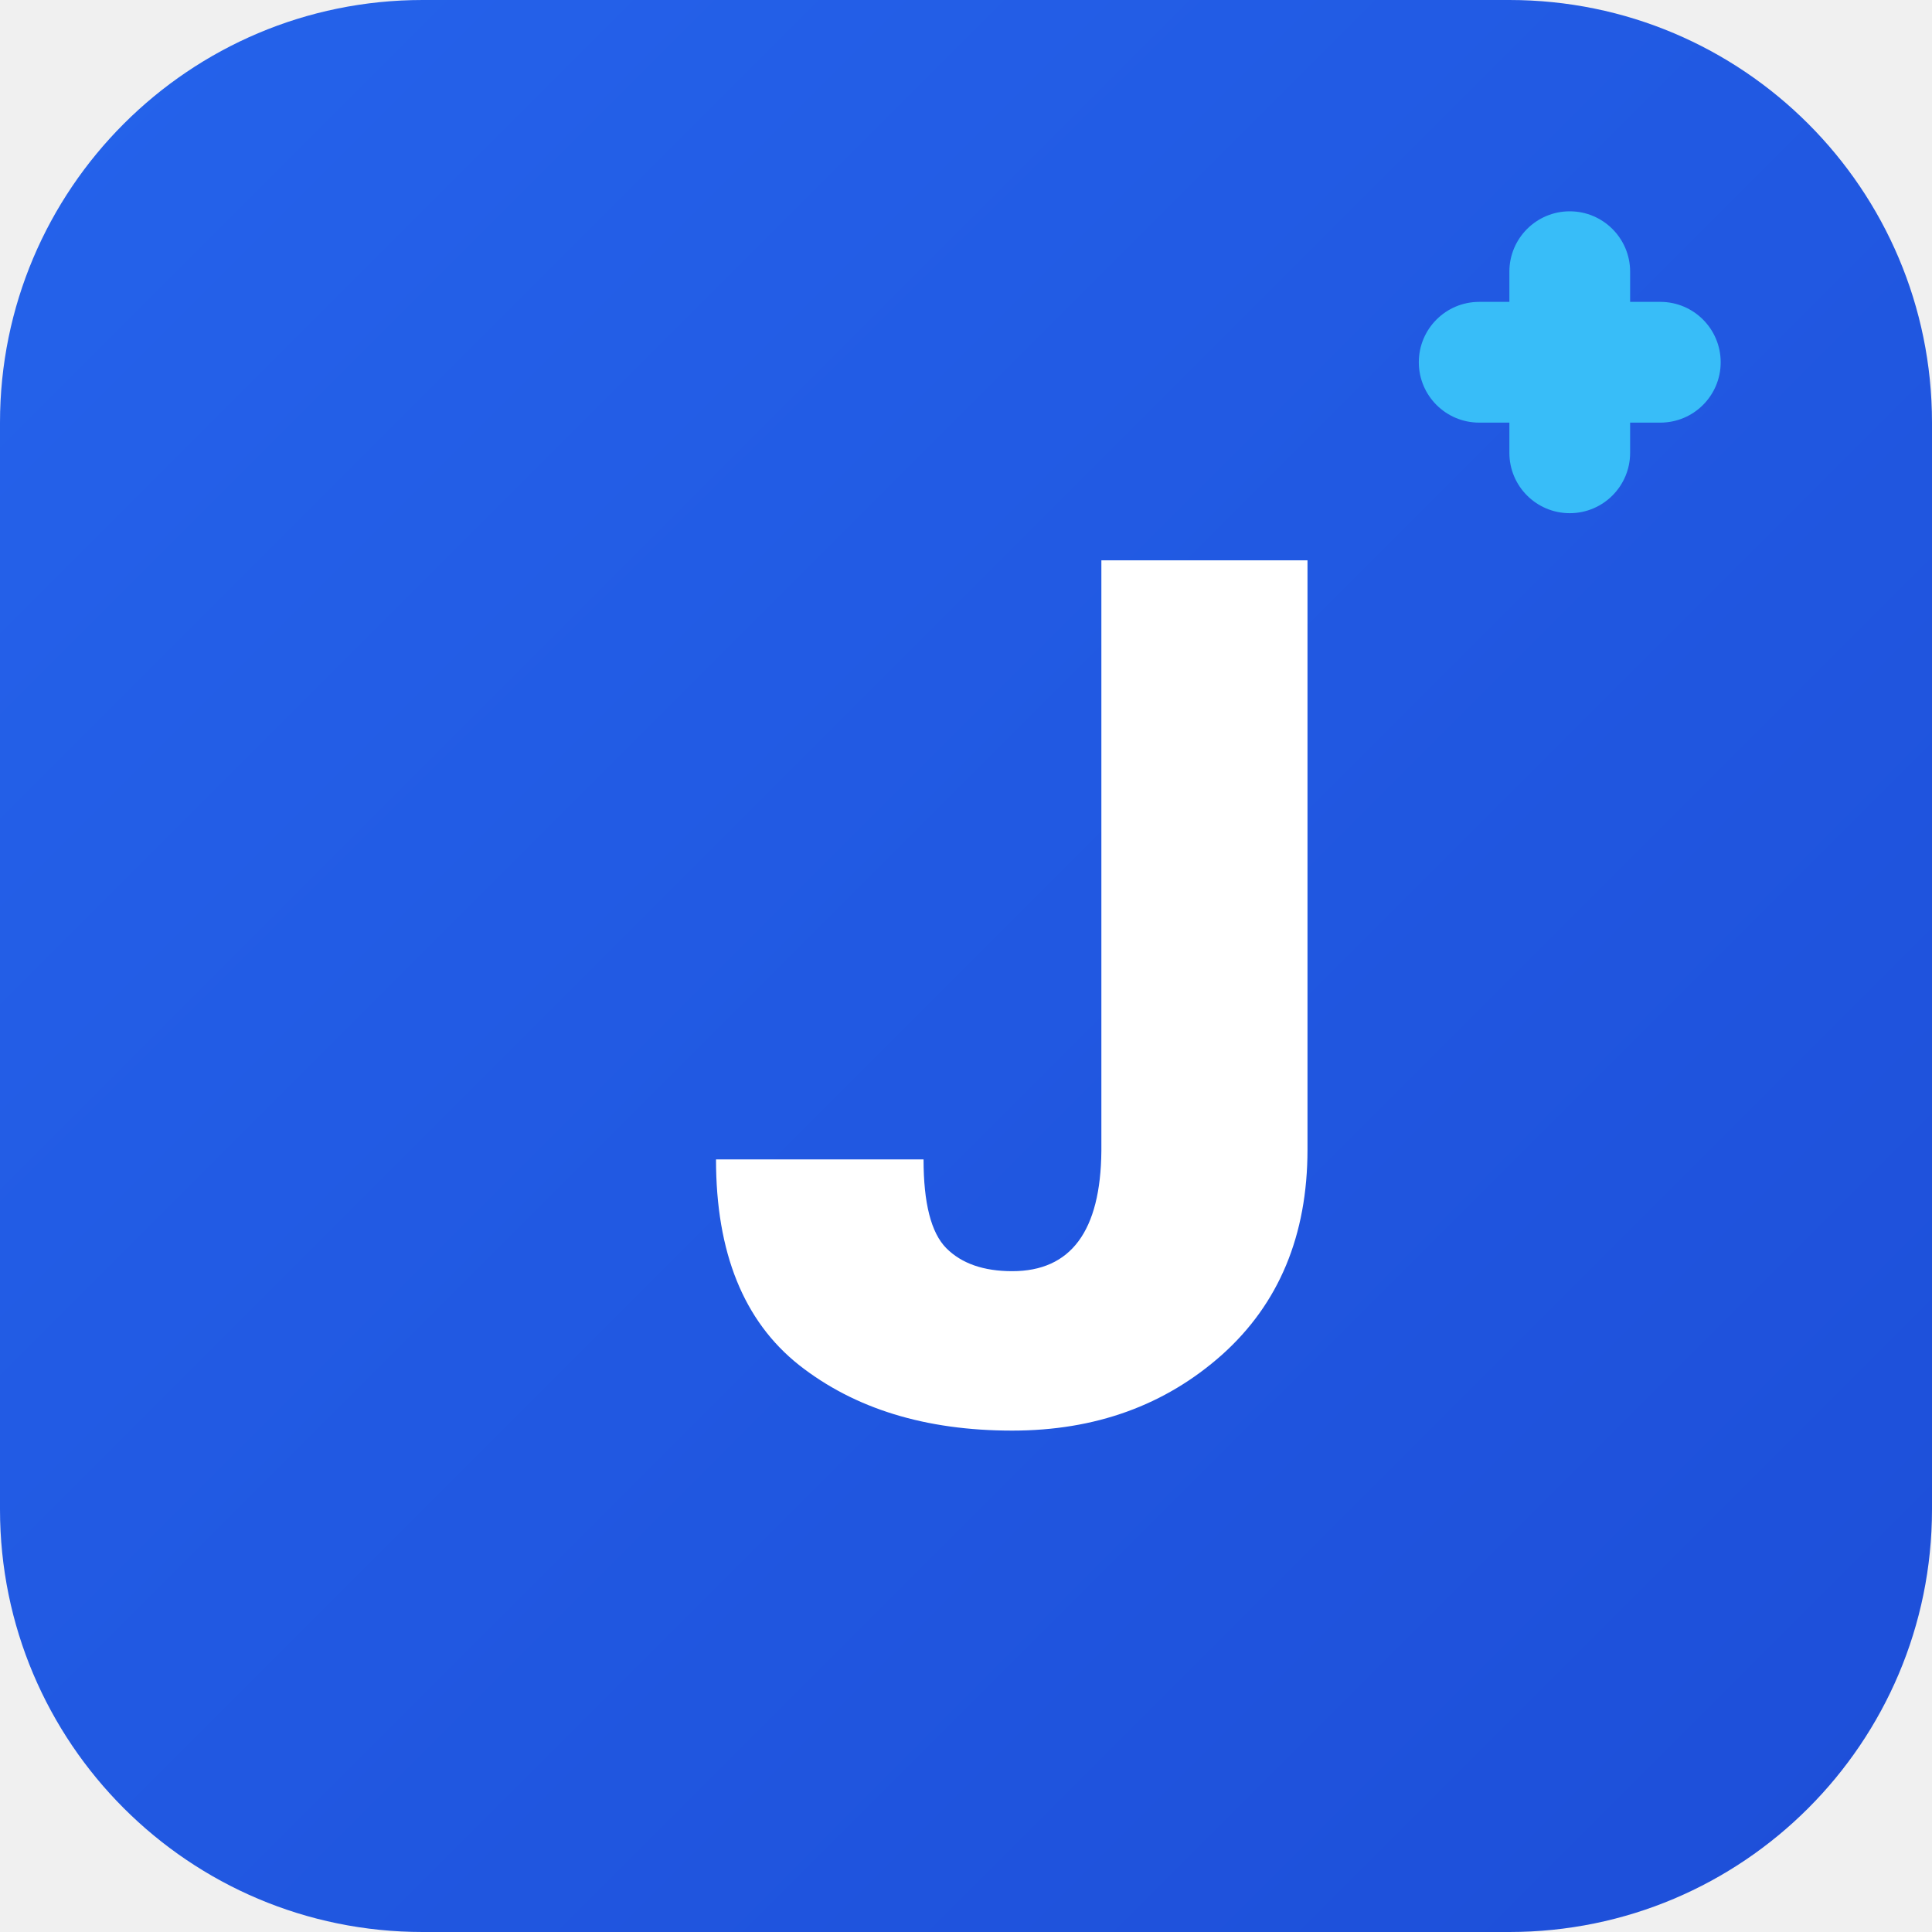
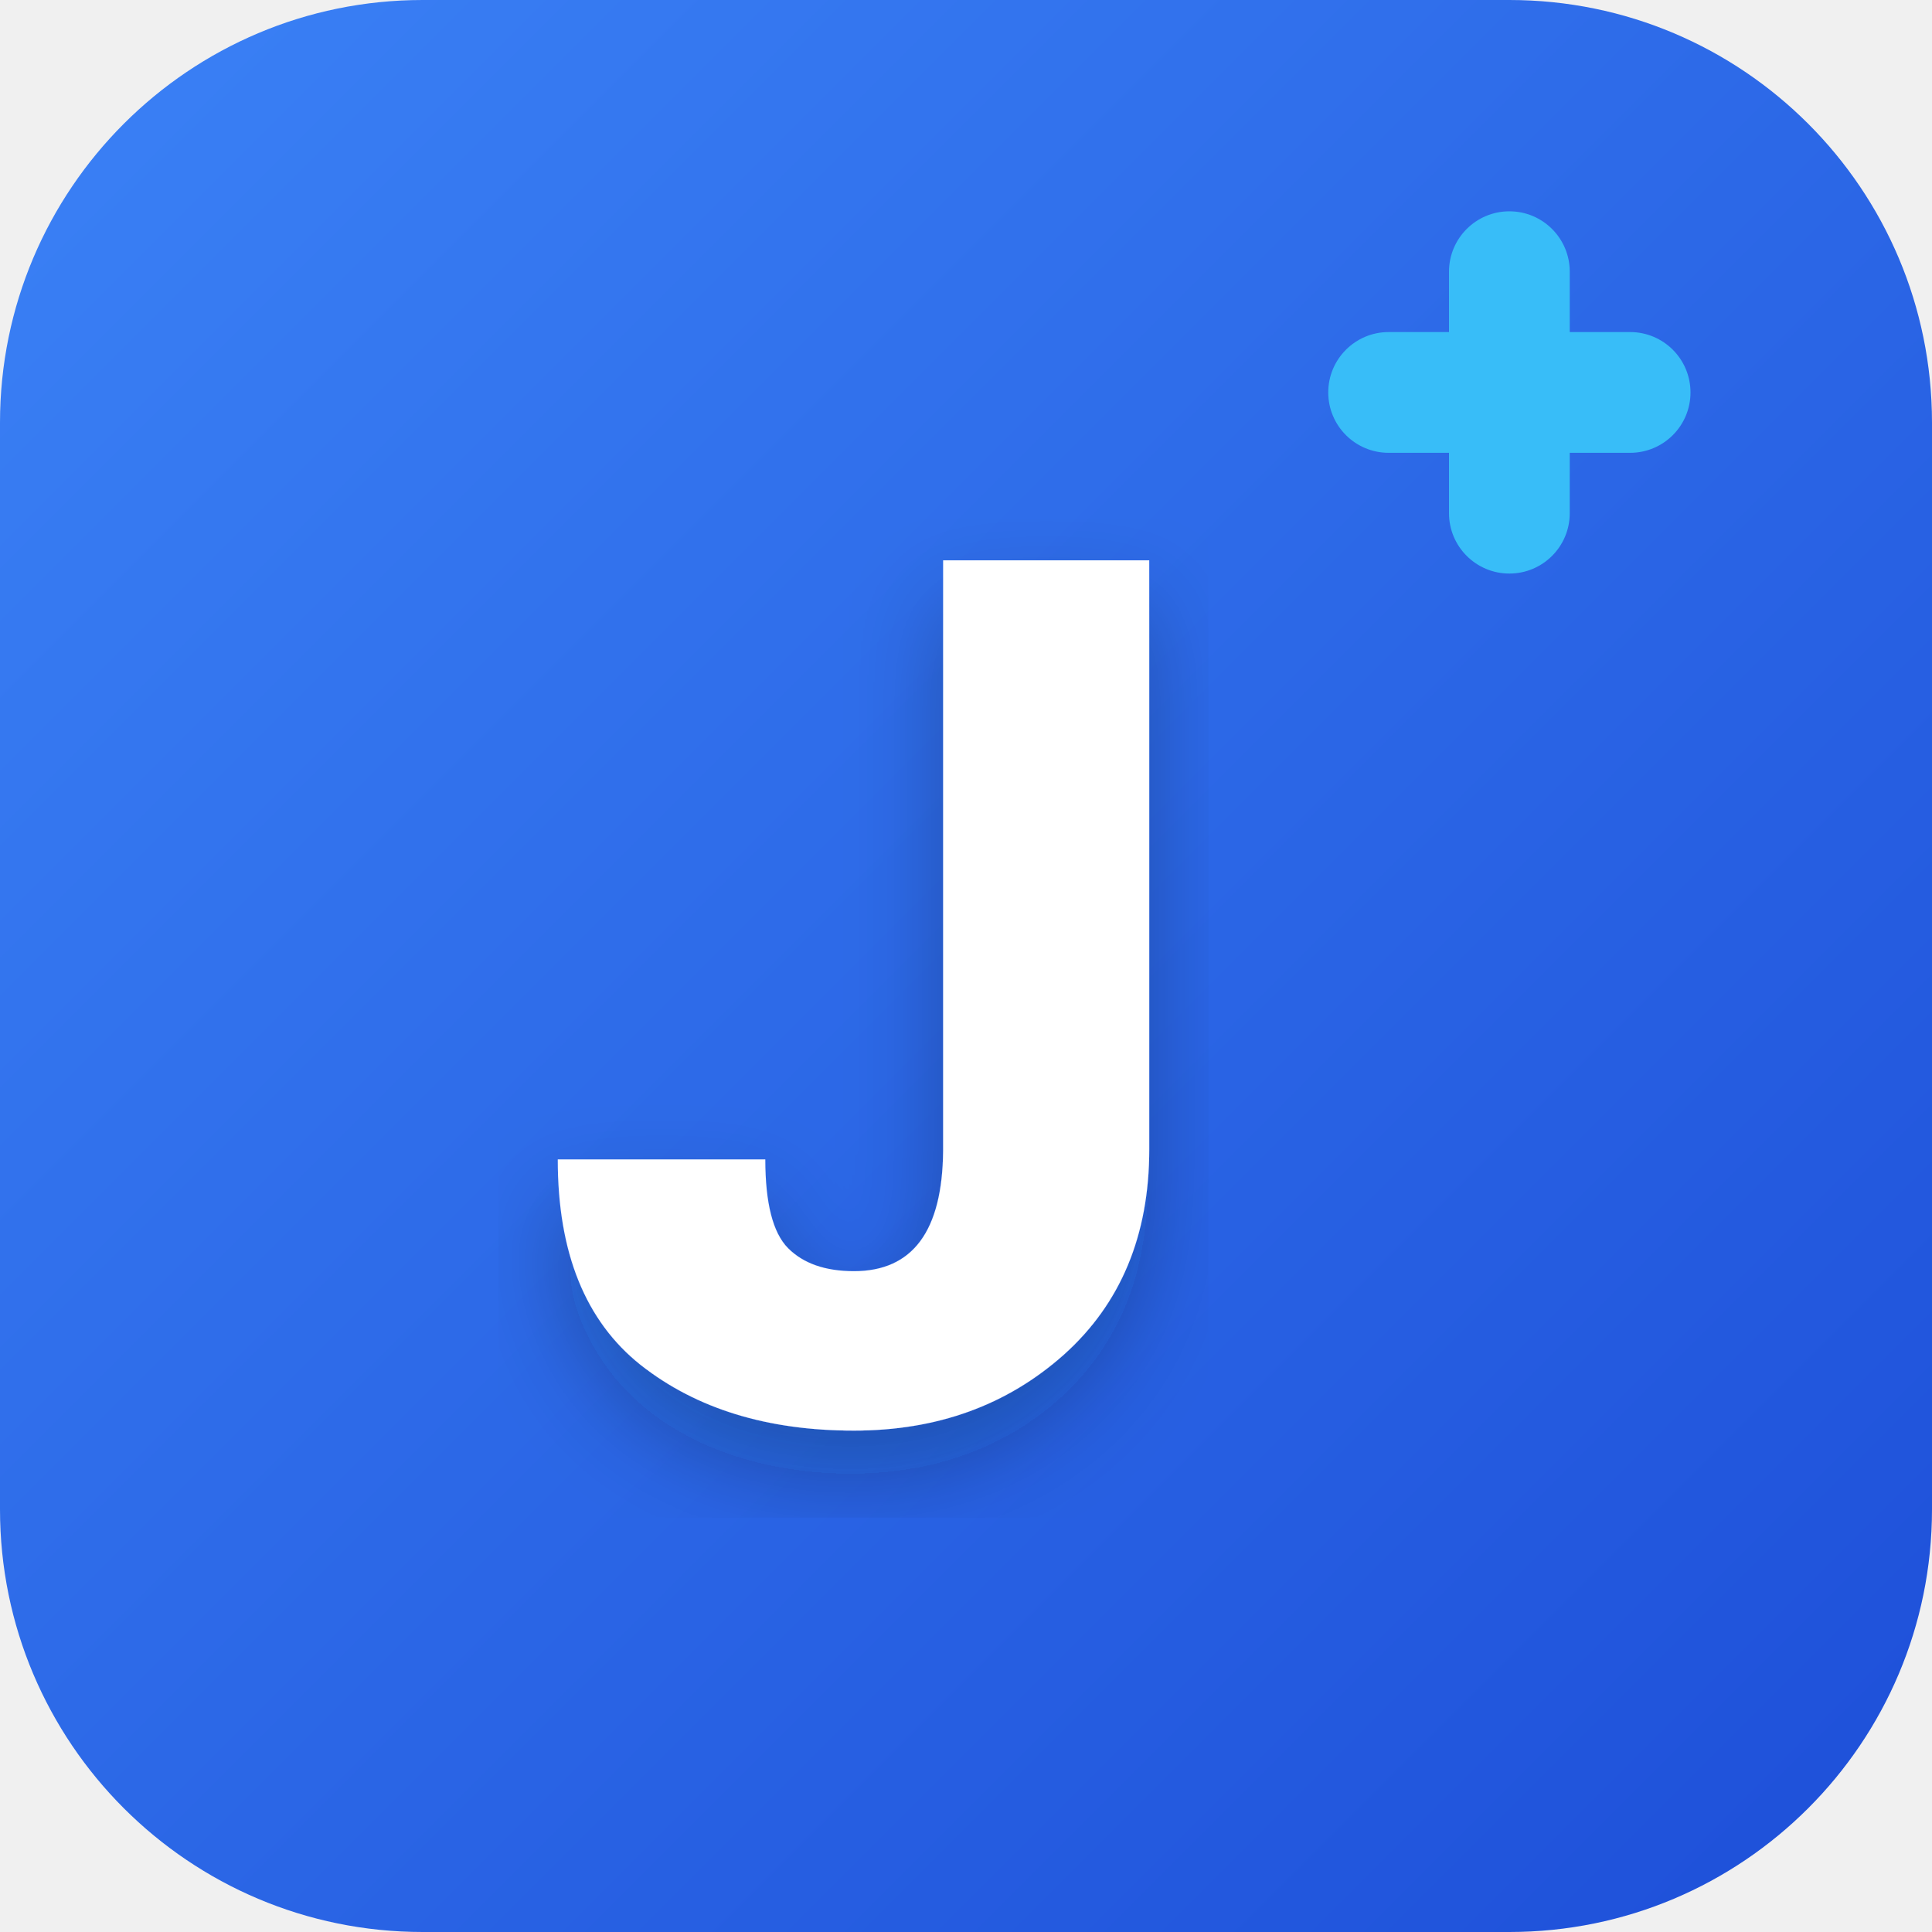
<svg xmlns="http://www.w3.org/2000/svg" viewBox="0 0 64 64">
  <defs>
    <linearGradient id="blueGrad" x1="0%" y1="0%" x2="100%" y2="100%">
-       <stop offset="0%" stop-color="#2563EB" />
+       <stop offset="0%" stop-color="#3B82F6" />
      <stop offset="100%" stop-color="#1D4ED8" />
    </linearGradient>
+     <filter id="softShadow" x="-10%" y="-10%" width="120%" height="120%">
+       <feDropShadow dx="0" dy="1.5" stdDeviation="1.5" flood-color="#0F172A" flood-opacity="0.25" />
+     </filter>
  </defs>
  <rect width="64" height="64" rx="14" fill="url(#blueGrad)" />
-   <rect x="47" y="10" width="10" height="4" rx="2" fill="#38BDF8" />
-   <rect x="50" y="7" width="4" height="10" rx="2" fill="#38BDF8" />
-   <text x="23" y="47" font-family="-apple-system, BlinkMacSystemFont, 'Segoe UI', Roboto, Helvetica, Arial, sans-serif" font-weight="800" font-size="40" fill="#FFFFFF">J</text>
+   <rect x="44" y="11" width="12" height="4" rx="2" fill="#38BDF8" />
+   <rect x="48" y="7" width="4" height="12" rx="2" fill="#38BDF8" />
+   <text x="29" y="47" font-family="system-ui, -apple-system, BlinkMacSystemFont, 'Segoe UI', Roboto, 'Helvetica Neue', Arial, sans-serif" font-weight="800" font-size="40" fill="#FFFFFF" text-anchor="middle" filter="url(#softShadow)">J</text>
</svg>
